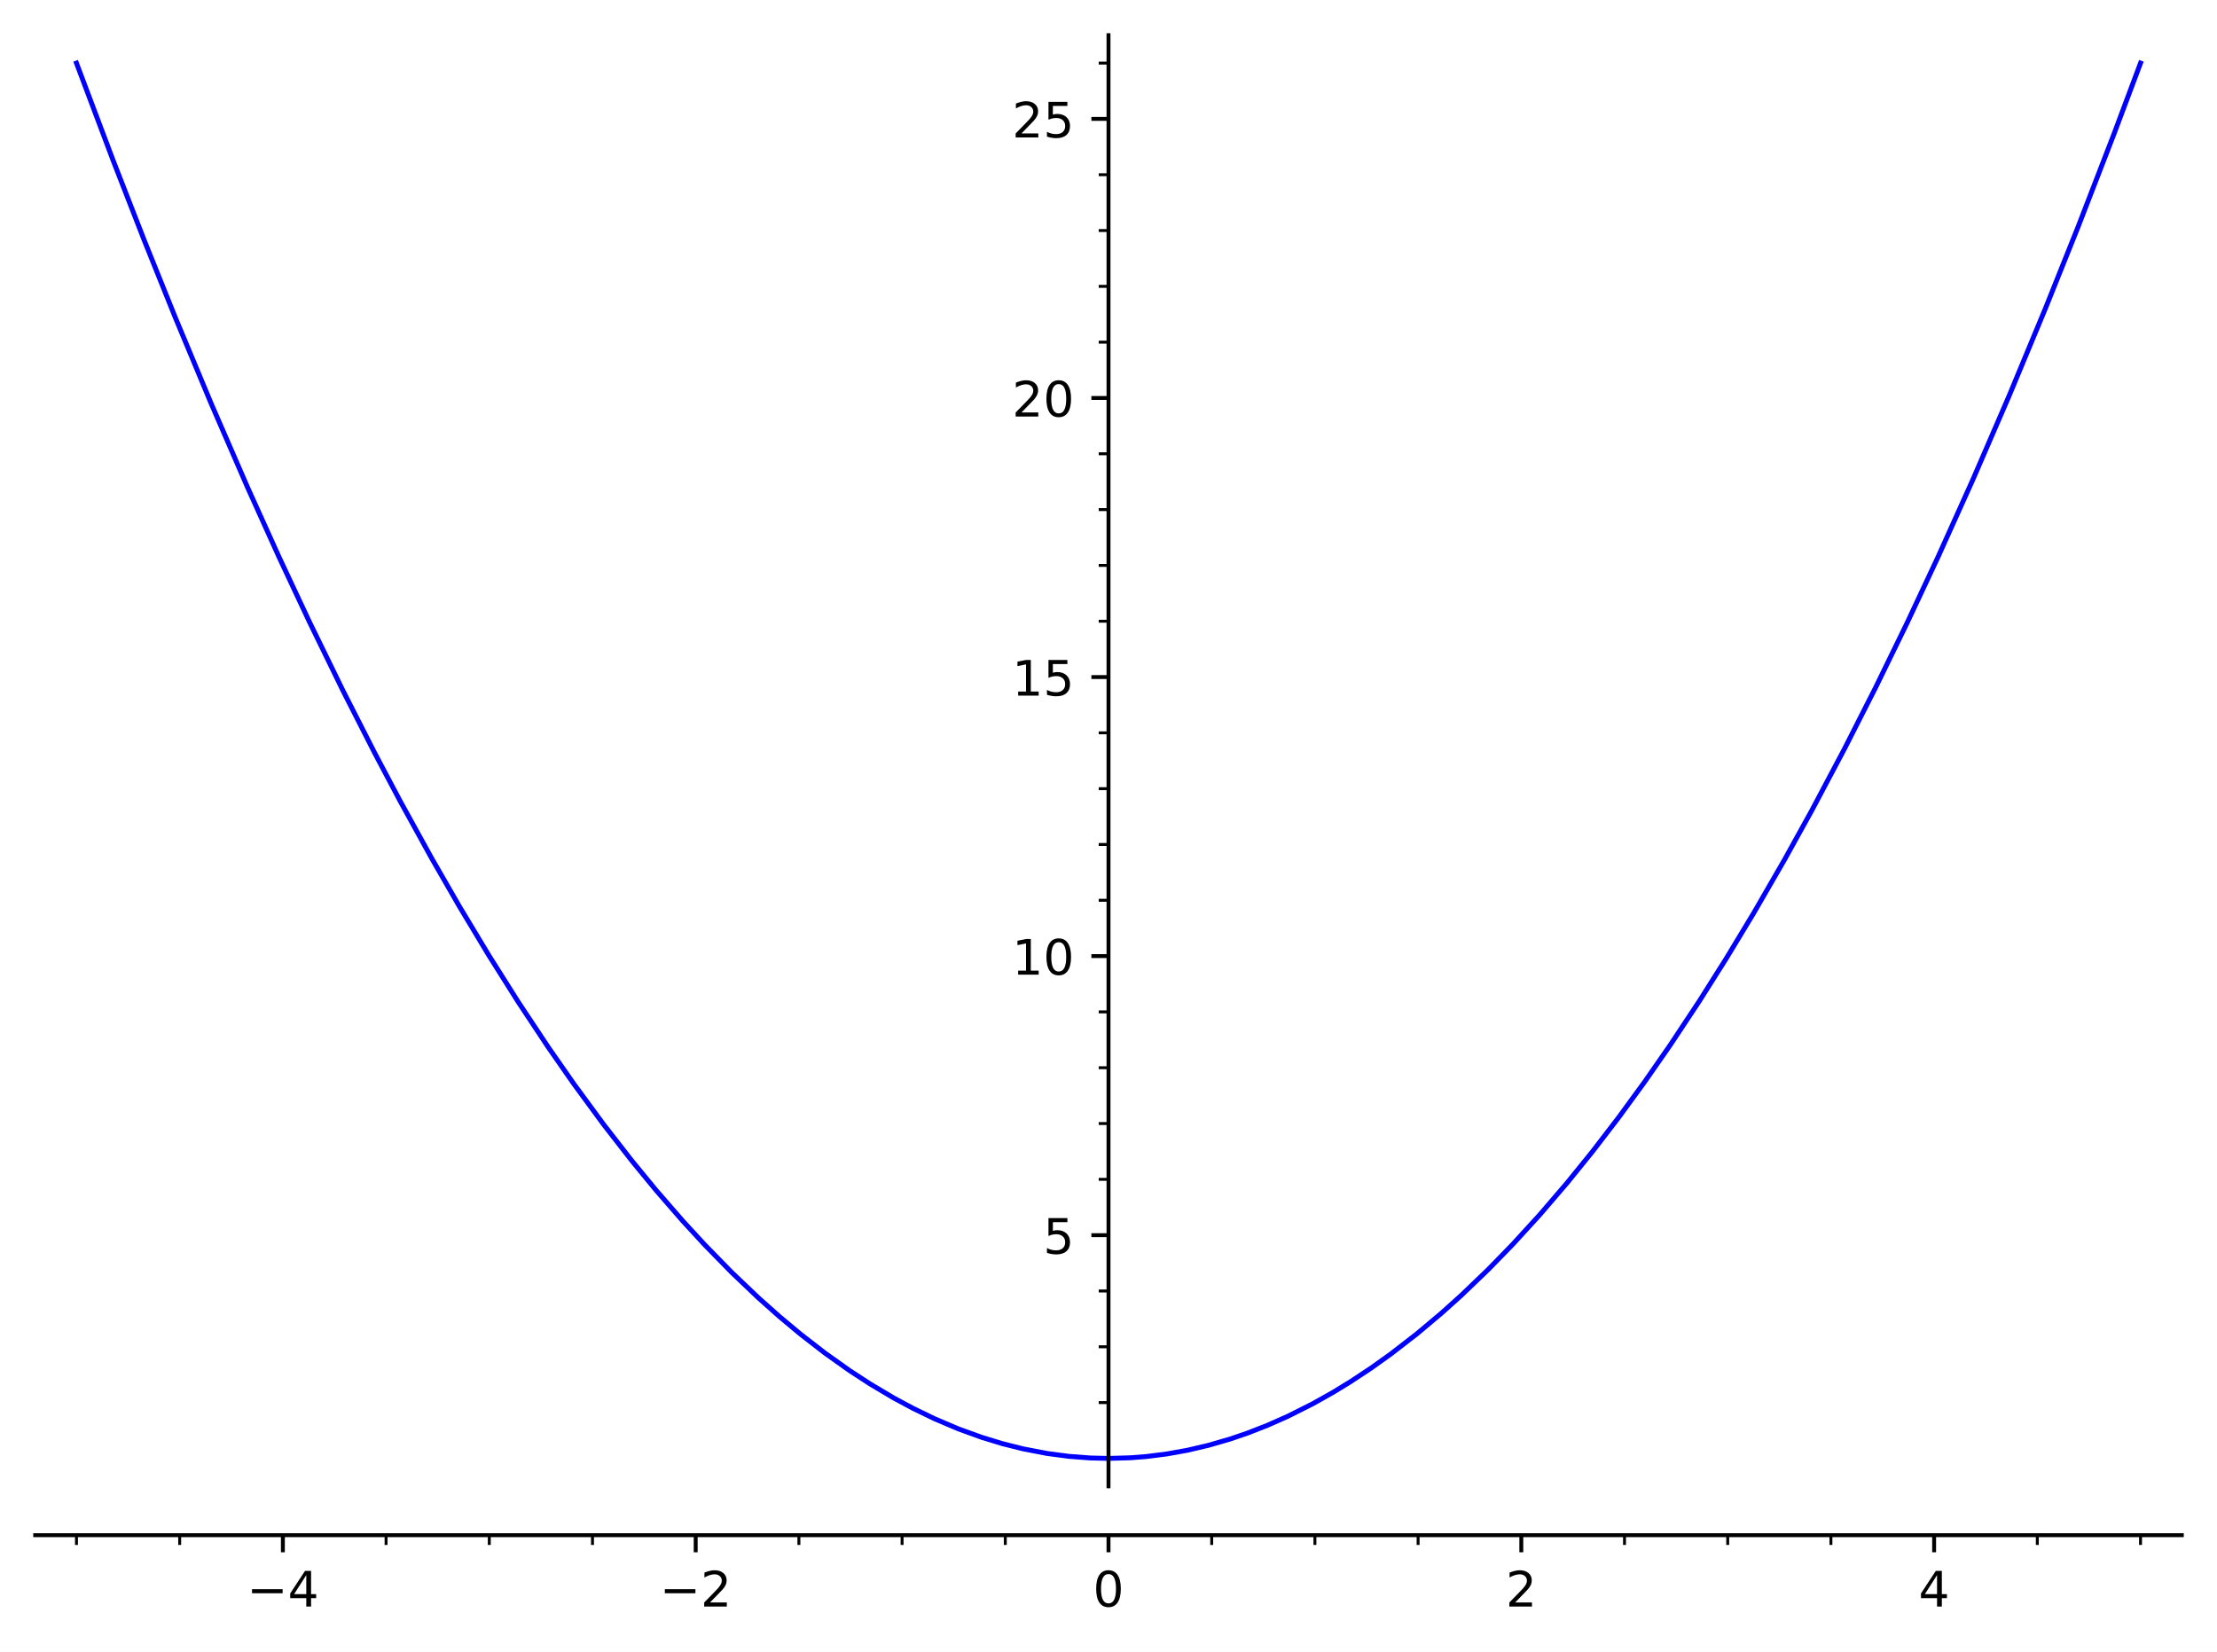
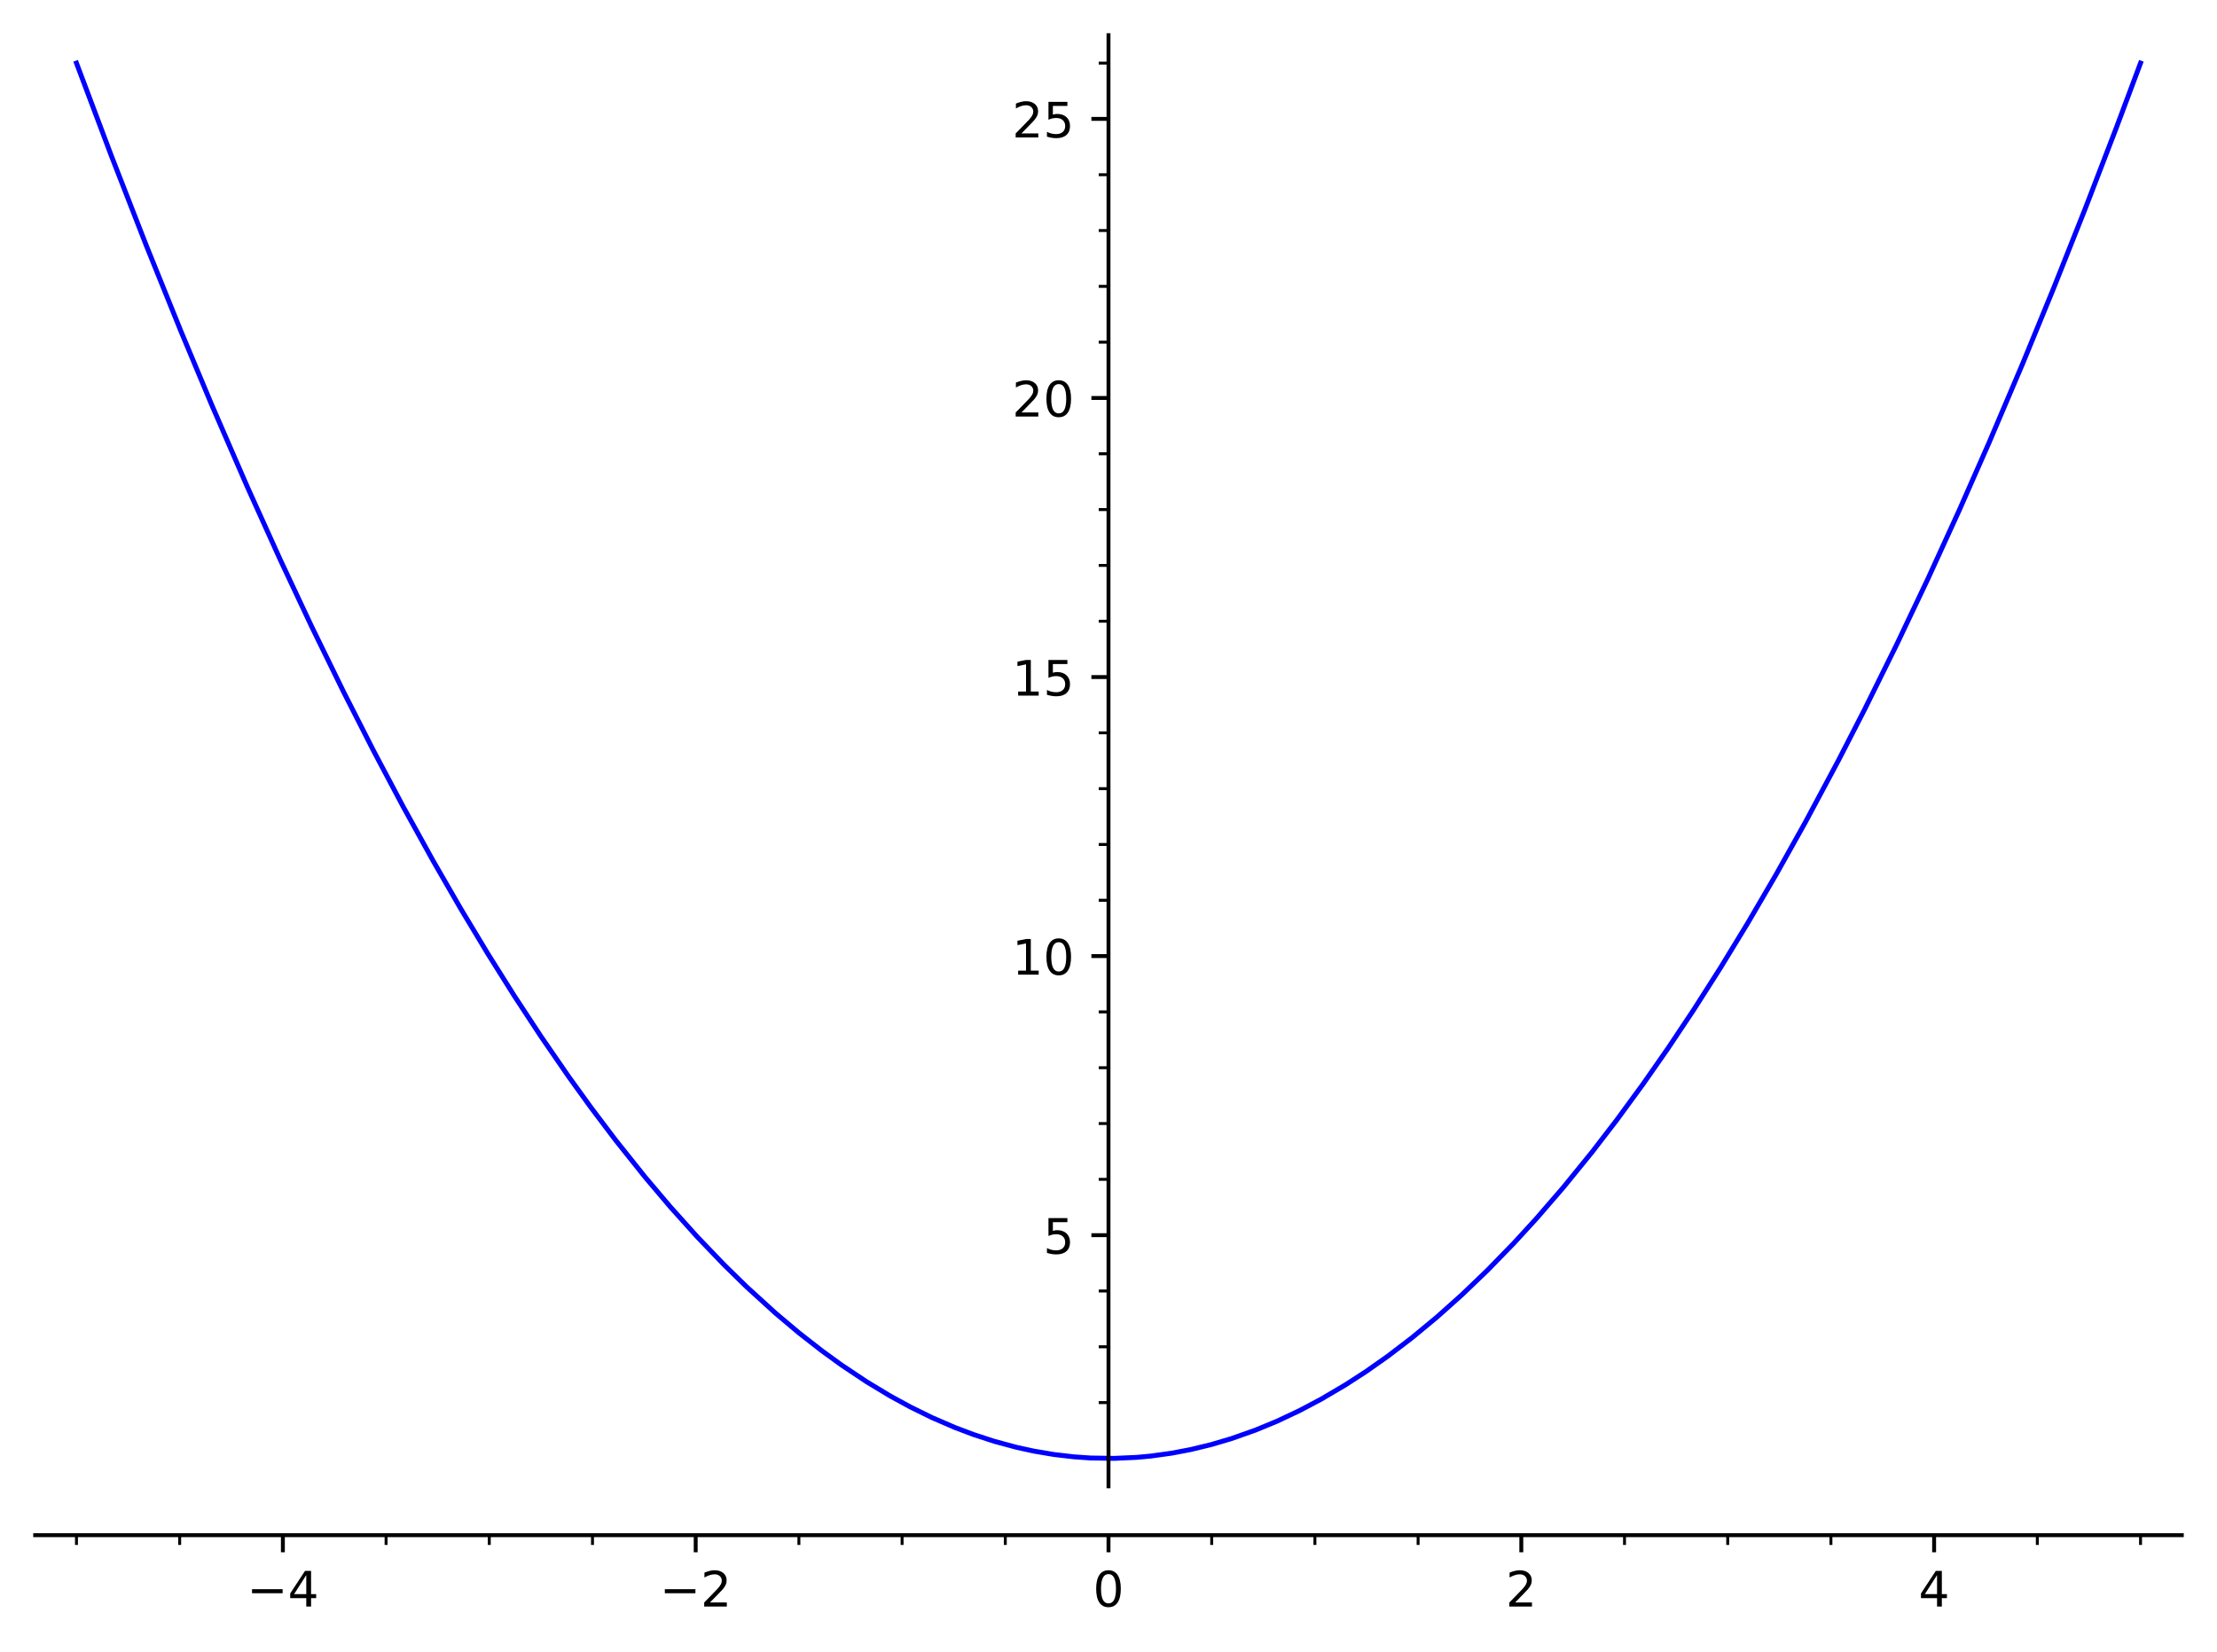
<svg xmlns="http://www.w3.org/2000/svg" xmlns:xlink="http://www.w3.org/1999/xlink" width="453.6pt" height="337.998pt" viewBox="0 0 453.6 337.998" version="1.1">
  <defs>
    <style type="text/css">*{stroke-linejoin: round; stroke-linecap: butt}</style>
  </defs>
  <g id="figure_1">
    <g id="patch_1">
      <path d="M 0 337.998  L 453.6 337.998  L 453.6 0  L 0 0  z " style="fill: #ffffff" />
    </g>
    <g id="axes_1">
      <g id="patch_2">
        <path d="M 7.2 304.12  L 446.4 304.12  L 446.4 7.2  L 7.2 7.2  z " style="fill: #ffffff" />
      </g>
      <g id="matplotlib.axis_1">
        <g id="xtick_1">
          <g id="line2d_1">
            <defs>
-               <path id="m4a3365737c" d="M 0 0  L 0 3.5  " style="stroke: #000000; stroke-width: 0.8" />
+               <path id="m0aba9865c3" d="M 0 0  L 0 3.5  " style="stroke: #000000; stroke-width: 0.8" />
            </defs>
            <g>
-               <use xlink:href="#m4a3365737c" x="57.877" y="314.12" style="stroke: #000000; stroke-width: 0.8" />
+               <use xlink:href="#m0aba9865c3" x="57.877" y="314.12" style="stroke: #000000; stroke-width: 0.8" />
            </g>
          </g>
          <g id="text_1">
            <g transform="translate(50.50583 328.7184)scale(0.1 -0.1)">
              <defs>
                <path id="DejaVuSans-2212" d="M 678 2272  L 4684 2272  L 4684 1741  L 678 1741  L 678 2272  z " transform="scale(0.015625)" />
                <path id="DejaVuSans-34" d="M 2419 4116  L 825 1625  L 2419 1625  L 2419 4116  z M 2253 4666  L 3047 4666  L 3047 1625  L 3713 1625  L 3713 1100  L 3047 1100  L 3047 0  L 2419 0  L 2419 1100  L 313 1100  L 313 1709  L 2253 4666  z " transform="scale(0.015625)" />
              </defs>
              <use xlink:href="#DejaVuSans-2212" />
              <use xlink:href="#DejaVuSans-34" x="83.789" />
            </g>
          </g>
        </g>
        <g id="xtick_2">
          <g id="line2d_2">
            <g>
-               <use xlink:href="#m4a3365737c" x="142.338" y="314.12" style="stroke: #000000; stroke-width: 0.8" />
+               <use xlink:href="#m0aba9865c3" x="142.338" y="314.12" style="stroke: #000000; stroke-width: 0.8" />
            </g>
          </g>
          <g id="text_2">
            <g transform="translate(134.9674 328.7184)scale(0.1 -0.1)">
              <defs>
                <path id="DejaVuSans-32" d="M 1228 531  L 3431 531  L 3431 0  L 469 0  L 469 531  Q 828 903 1448 1529  Q 2069 2156 2228 2338  Q 2531 2678 2651 2914  Q 2772 3150 2772 3378  Q 2772 3750 2511 3984  Q 2250 4219 1831 4219  Q 1534 4219 1204 4116  Q 875 4013 500 3803  L 500 4441  Q 881 4594 1212 4672  Q 1544 4750 1819 4750  Q 2544 4750 2975 4387  Q 3406 4025 3406 3419  Q 3406 3131 3298 2873  Q 3191 2616 2906 2266  Q 2828 2175 2409 1742  Q 1991 1309 1228 531  z " transform="scale(0.015625)" />
              </defs>
              <use xlink:href="#DejaVuSans-2212" />
              <use xlink:href="#DejaVuSans-32" x="83.789" />
            </g>
          </g>
        </g>
        <g id="xtick_3">
          <g id="line2d_3">
            <g>
-               <use xlink:href="#m4a3365737c" x="226.8" y="314.12" style="stroke: #000000; stroke-width: 0.8" />
+               <use xlink:href="#m0aba9865c3" x="226.8" y="314.12" style="stroke: #000000; stroke-width: 0.8" />
            </g>
          </g>
          <g id="text_3">
            <g transform="translate(223.6188 328.7184)scale(0.1 -0.1)">
              <defs>
                <path id="DejaVuSans-30" d="M 2034 4250  Q 1547 4250 1301 3770  Q 1056 3291 1056 2328  Q 1056 1369 1301 889  Q 1547 409 2034 409  Q 2525 409 2770 889  Q 3016 1369 3016 2328  Q 3016 3291 2770 3770  Q 2525 4250 2034 4250  z M 2034 4750  Q 2819 4750 3233 4129  Q 3647 3509 3647 2328  Q 3647 1150 3233 529  Q 2819 -91 2034 -91  Q 1250 -91 836 529  Q 422 1150 422 2328  Q 422 3509 836 4129  Q 1250 4750 2034 4750  z " transform="scale(0.015625)" />
              </defs>
              <use xlink:href="#DejaVuSans-30" />
            </g>
          </g>
        </g>
        <g id="xtick_4">
          <g id="line2d_4">
            <g>
-               <use xlink:href="#m4a3365737c" x="311.262" y="314.12" style="stroke: #000000; stroke-width: 0.8" />
+               <use xlink:href="#m0aba9865c3" x="311.262" y="314.12" style="stroke: #000000; stroke-width: 0.8" />
            </g>
          </g>
          <g id="text_4">
            <g transform="translate(308.0803 328.7184)scale(0.1 -0.1)">
              <use xlink:href="#DejaVuSans-32" />
            </g>
          </g>
        </g>
        <g id="xtick_5">
          <g id="line2d_5">
            <g>
-               <use xlink:href="#m4a3365737c" x="395.723" y="314.12" style="stroke: #000000; stroke-width: 0.8" />
+               <use xlink:href="#m0aba9865c3" x="395.723" y="314.12" style="stroke: #000000; stroke-width: 0.8" />
            </g>
          </g>
          <g id="text_5">
            <g transform="translate(392.5418 328.7184)scale(0.1 -0.1)">
              <use xlink:href="#DejaVuSans-34" />
            </g>
          </g>
        </g>
        <g id="xtick_6">
          <g id="line2d_6">
            <defs>
-               <path id="m287a1c76bb" d="M 0 0  L 0 2  " style="stroke: #000000; stroke-width: 0.6" />
+               <path id="m5f46089fc1" d="M 0 0  L 0 2  " style="stroke: #000000; stroke-width: 0.6" />
            </defs>
            <g>
-               <use xlink:href="#m287a1c76bb" x="15.646" y="314.12" style="stroke: #000000; stroke-width: 0.6" />
+               <use xlink:href="#m5f46089fc1" x="15.646" y="314.12" style="stroke: #000000; stroke-width: 0.6" />
            </g>
          </g>
        </g>
        <g id="xtick_7">
          <g id="line2d_7">
            <g>
-               <use xlink:href="#m287a1c76bb" x="36.762" y="314.12" style="stroke: #000000; stroke-width: 0.6" />
+               <use xlink:href="#m5f46089fc1" x="36.762" y="314.12" style="stroke: #000000; stroke-width: 0.6" />
            </g>
          </g>
        </g>
        <g id="xtick_8">
          <g id="line2d_8">
            <g>
-               <use xlink:href="#m287a1c76bb" x="78.992" y="314.12" style="stroke: #000000; stroke-width: 0.6" />
+               <use xlink:href="#m5f46089fc1" x="78.992" y="314.12" style="stroke: #000000; stroke-width: 0.6" />
            </g>
          </g>
        </g>
        <g id="xtick_9">
          <g id="line2d_9">
            <g>
-               <use xlink:href="#m287a1c76bb" x="100.108" y="314.12" style="stroke: #000000; stroke-width: 0.6" />
+               <use xlink:href="#m5f46089fc1" x="100.108" y="314.12" style="stroke: #000000; stroke-width: 0.6" />
            </g>
          </g>
        </g>
        <g id="xtick_10">
          <g id="line2d_10">
            <g>
-               <use xlink:href="#m287a1c76bb" x="121.223" y="314.12" style="stroke: #000000; stroke-width: 0.6" />
+               <use xlink:href="#m5f46089fc1" x="121.223" y="314.12" style="stroke: #000000; stroke-width: 0.6" />
            </g>
          </g>
        </g>
        <g id="xtick_11">
          <g id="line2d_11">
            <g>
-               <use xlink:href="#m287a1c76bb" x="163.454" y="314.12" style="stroke: #000000; stroke-width: 0.6" />
+               <use xlink:href="#m5f46089fc1" x="163.454" y="314.12" style="stroke: #000000; stroke-width: 0.6" />
            </g>
          </g>
        </g>
        <g id="xtick_12">
          <g id="line2d_12">
            <g>
-               <use xlink:href="#m287a1c76bb" x="184.569" y="314.12" style="stroke: #000000; stroke-width: 0.6" />
+               <use xlink:href="#m5f46089fc1" x="184.569" y="314.12" style="stroke: #000000; stroke-width: 0.6" />
            </g>
          </g>
        </g>
        <g id="xtick_13">
          <g id="line2d_13">
            <g>
-               <use xlink:href="#m287a1c76bb" x="205.685" y="314.12" style="stroke: #000000; stroke-width: 0.6" />
+               <use xlink:href="#m5f46089fc1" x="205.685" y="314.12" style="stroke: #000000; stroke-width: 0.6" />
            </g>
          </g>
        </g>
        <g id="xtick_14">
          <g id="line2d_14">
            <g>
-               <use xlink:href="#m287a1c76bb" x="247.915" y="314.12" style="stroke: #000000; stroke-width: 0.6" />
+               <use xlink:href="#m5f46089fc1" x="247.915" y="314.12" style="stroke: #000000; stroke-width: 0.6" />
            </g>
          </g>
        </g>
        <g id="xtick_15">
          <g id="line2d_15">
            <g>
-               <use xlink:href="#m287a1c76bb" x="269.031" y="314.12" style="stroke: #000000; stroke-width: 0.6" />
+               <use xlink:href="#m5f46089fc1" x="269.031" y="314.12" style="stroke: #000000; stroke-width: 0.6" />
            </g>
          </g>
        </g>
        <g id="xtick_16">
          <g id="line2d_16">
            <g>
-               <use xlink:href="#m287a1c76bb" x="290.146" y="314.12" style="stroke: #000000; stroke-width: 0.6" />
+               <use xlink:href="#m5f46089fc1" x="290.146" y="314.12" style="stroke: #000000; stroke-width: 0.6" />
            </g>
          </g>
        </g>
        <g id="xtick_17">
          <g id="line2d_17">
            <g>
-               <use xlink:href="#m287a1c76bb" x="332.377" y="314.12" style="stroke: #000000; stroke-width: 0.6" />
+               <use xlink:href="#m5f46089fc1" x="332.377" y="314.12" style="stroke: #000000; stroke-width: 0.6" />
            </g>
          </g>
        </g>
        <g id="xtick_18">
          <g id="line2d_18">
            <g>
-               <use xlink:href="#m287a1c76bb" x="353.492" y="314.12" style="stroke: #000000; stroke-width: 0.6" />
+               <use xlink:href="#m5f46089fc1" x="353.492" y="314.12" style="stroke: #000000; stroke-width: 0.6" />
            </g>
          </g>
        </g>
        <g id="xtick_19">
          <g id="line2d_19">
            <g>
-               <use xlink:href="#m287a1c76bb" x="374.608" y="314.12" style="stroke: #000000; stroke-width: 0.6" />
+               <use xlink:href="#m5f46089fc1" x="374.608" y="314.12" style="stroke: #000000; stroke-width: 0.6" />
            </g>
          </g>
        </g>
        <g id="xtick_20">
          <g id="line2d_20">
            <g>
-               <use xlink:href="#m287a1c76bb" x="416.838" y="314.12" style="stroke: #000000; stroke-width: 0.6" />
+               <use xlink:href="#m5f46089fc1" x="416.838" y="314.12" style="stroke: #000000; stroke-width: 0.6" />
            </g>
          </g>
        </g>
        <g id="xtick_21">
          <g id="line2d_21">
            <g>
-               <use xlink:href="#m287a1c76bb" x="437.954" y="314.12" style="stroke: #000000; stroke-width: 0.6" />
+               <use xlink:href="#m5f46089fc1" x="437.954" y="314.12" style="stroke: #000000; stroke-width: 0.6" />
            </g>
          </g>
        </g>
      </g>
      <g id="matplotlib.axis_2">
        <g id="ytick_1">
          <g id="line2d_22">
            <defs>
-               <path id="m8e71c48801" d="M 0 0  L -3.5 0  " style="stroke: #000000; stroke-width: 0.8" />
+               <path id="m9a5fd8ce6a" d="M 0 0  L -3.5 0  " style="stroke: #000000; stroke-width: 0.8" />
            </defs>
            <g>
-               <use xlink:href="#m8e71c48801" x="226.8" y="252.73" style="stroke: #000000; stroke-width: 0.8" />
+               <use xlink:href="#m9a5fd8ce6a" x="226.8" y="252.73" style="stroke: #000000; stroke-width: 0.8" />
            </g>
          </g>
          <g id="text_6">
-             <g transform="translate(213.4375 256.5292)scale(0.1 -0.1)">
+             <g transform="translate(213.4375 256.5293)scale(0.1 -0.1)">
              <defs>
                <path id="DejaVuSans-35" d="M 691 4666  L 3169 4666  L 3169 4134  L 1269 4134  L 1269 2991  Q 1406 3038 1543 3061  Q 1681 3084 1819 3084  Q 2600 3084 3056 2656  Q 3513 2228 3513 1497  Q 3513 744 3044 326  Q 2575 -91 1722 -91  Q 1428 -91 1123 -41  Q 819 9 494 109  L 494 744  Q 775 591 1075 516  Q 1375 441 1709 441  Q 2250 441 2565 725  Q 2881 1009 2881 1497  Q 2881 1984 2565 2268  Q 2250 2553 1709 2553  Q 1456 2553 1204 2497  Q 953 2441 691 2322  L 691 4666  z " transform="scale(0.015625)" />
              </defs>
              <use xlink:href="#DejaVuSans-35" />
            </g>
          </g>
        </g>
        <g id="ytick_2">
          <g id="line2d_23">
            <g>
-               <use xlink:href="#m8e71c48801" x="226.8" y="195.63" style="stroke: #000000; stroke-width: 0.8" />
+               <use xlink:href="#m9a5fd8ce6a" x="226.8" y="195.63" style="stroke: #000000; stroke-width: 0.8" />
            </g>
          </g>
          <g id="text_7">
-             <g transform="translate(207.075 199.4292)scale(0.1 -0.1)">
+             <g transform="translate(207.075 199.4293)scale(0.1 -0.1)">
              <defs>
                <path id="DejaVuSans-31" d="M 794 531  L 1825 531  L 1825 4091  L 703 3866  L 703 4441  L 1819 4666  L 2450 4666  L 2450 531  L 3481 531  L 3481 0  L 794 0  L 794 531  z " transform="scale(0.015625)" />
              </defs>
              <use xlink:href="#DejaVuSans-31" />
              <use xlink:href="#DejaVuSans-30" x="63.623" />
            </g>
          </g>
        </g>
        <g id="ytick_3">
          <g id="line2d_24">
            <g>
-               <use xlink:href="#m8e71c48801" x="226.8" y="138.53" style="stroke: #000000; stroke-width: 0.8" />
+               <use xlink:href="#m9a5fd8ce6a" x="226.8" y="138.53" style="stroke: #000000; stroke-width: 0.8" />
            </g>
          </g>
          <g id="text_8">
-             <g transform="translate(207.075 142.3292)scale(0.1 -0.1)">
+             <g transform="translate(207.075 142.3293)scale(0.1 -0.1)">
              <use xlink:href="#DejaVuSans-31" />
              <use xlink:href="#DejaVuSans-35" x="63.623" />
            </g>
          </g>
        </g>
        <g id="ytick_4">
          <g id="line2d_25">
            <g>
-               <use xlink:href="#m8e71c48801" x="226.8" y="81.43" style="stroke: #000000; stroke-width: 0.8" />
+               <use xlink:href="#m9a5fd8ce6a" x="226.8" y="81.43" style="stroke: #000000; stroke-width: 0.8" />
            </g>
          </g>
          <g id="text_9">
-             <g transform="translate(207.075 85.22922)scale(0.1 -0.1)">
+             <g transform="translate(207.075 85.22925)scale(0.1 -0.1)">
              <use xlink:href="#DejaVuSans-32" />
              <use xlink:href="#DejaVuSans-30" x="63.623" />
            </g>
          </g>
        </g>
        <g id="ytick_5">
          <g id="line2d_26">
            <g>
-               <use xlink:href="#m8e71c48801" x="226.8" y="24.33" style="stroke: #000000; stroke-width: 0.8" />
+               <use xlink:href="#m9a5fd8ce6a" x="226.8" y="24.33" style="stroke: #000000; stroke-width: 0.8" />
            </g>
          </g>
          <g id="text_10">
            <g transform="translate(207.075 28.12922)scale(0.1 -0.1)">
              <use xlink:href="#DejaVuSans-32" />
              <use xlink:href="#DejaVuSans-35" x="63.623" />
            </g>
          </g>
        </g>
        <g id="ytick_6">
          <g id="line2d_27">
            <defs>
-               <path id="m9315f511d3" d="M 0 0  L -2 0  " style="stroke: #000000; stroke-width: 0.6" />
+               <path id="m785f5ae513" d="M 0 0  L -2 0  " style="stroke: #000000; stroke-width: 0.6" />
            </defs>
            <g>
-               <use xlink:href="#m9315f511d3" x="226.8" y="298.41" style="stroke: #000000; stroke-width: 0.6" />
+               <use xlink:href="#m785f5ae513" x="226.8" y="298.41" style="stroke: #000000; stroke-width: 0.6" />
            </g>
          </g>
        </g>
        <g id="ytick_7">
          <g id="line2d_28">
            <g>
-               <use xlink:href="#m9315f511d3" x="226.8" y="286.99" style="stroke: #000000; stroke-width: 0.6" />
+               <use xlink:href="#m785f5ae513" x="226.8" y="286.99" style="stroke: #000000; stroke-width: 0.6" />
            </g>
          </g>
        </g>
        <g id="ytick_8">
          <g id="line2d_29">
            <g>
-               <use xlink:href="#m9315f511d3" x="226.8" y="275.57" style="stroke: #000000; stroke-width: 0.6" />
+               <use xlink:href="#m785f5ae513" x="226.8" y="275.57" style="stroke: #000000; stroke-width: 0.6" />
            </g>
          </g>
        </g>
        <g id="ytick_9">
          <g id="line2d_30">
            <g>
-               <use xlink:href="#m9315f511d3" x="226.8" y="264.15" style="stroke: #000000; stroke-width: 0.6" />
+               <use xlink:href="#m785f5ae513" x="226.8" y="264.15" style="stroke: #000000; stroke-width: 0.6" />
            </g>
          </g>
        </g>
        <g id="ytick_10">
          <g id="line2d_31">
            <g>
-               <use xlink:href="#m9315f511d3" x="226.8" y="241.31" style="stroke: #000000; stroke-width: 0.6" />
+               <use xlink:href="#m785f5ae513" x="226.8" y="241.31" style="stroke: #000000; stroke-width: 0.6" />
            </g>
          </g>
        </g>
        <g id="ytick_11">
          <g id="line2d_32">
            <g>
-               <use xlink:href="#m9315f511d3" x="226.8" y="229.89" style="stroke: #000000; stroke-width: 0.6" />
+               <use xlink:href="#m785f5ae513" x="226.8" y="229.89" style="stroke: #000000; stroke-width: 0.6" />
            </g>
          </g>
        </g>
        <g id="ytick_12">
          <g id="line2d_33">
            <g>
-               <use xlink:href="#m9315f511d3" x="226.8" y="218.47" style="stroke: #000000; stroke-width: 0.6" />
+               <use xlink:href="#m785f5ae513" x="226.8" y="218.47" style="stroke: #000000; stroke-width: 0.6" />
            </g>
          </g>
        </g>
        <g id="ytick_13">
          <g id="line2d_34">
            <g>
-               <use xlink:href="#m9315f511d3" x="226.8" y="207.05" style="stroke: #000000; stroke-width: 0.6" />
+               <use xlink:href="#m785f5ae513" x="226.8" y="207.05" style="stroke: #000000; stroke-width: 0.6" />
            </g>
          </g>
        </g>
        <g id="ytick_14">
          <g id="line2d_35">
            <g>
-               <use xlink:href="#m9315f511d3" x="226.8" y="184.21" style="stroke: #000000; stroke-width: 0.6" />
+               <use xlink:href="#m785f5ae513" x="226.8" y="184.21" style="stroke: #000000; stroke-width: 0.6" />
            </g>
          </g>
        </g>
        <g id="ytick_15">
          <g id="line2d_36">
            <g>
-               <use xlink:href="#m9315f511d3" x="226.8" y="172.79" style="stroke: #000000; stroke-width: 0.6" />
+               <use xlink:href="#m785f5ae513" x="226.8" y="172.79" style="stroke: #000000; stroke-width: 0.6" />
            </g>
          </g>
        </g>
        <g id="ytick_16">
          <g id="line2d_37">
            <g>
-               <use xlink:href="#m9315f511d3" x="226.8" y="161.37" style="stroke: #000000; stroke-width: 0.6" />
+               <use xlink:href="#m785f5ae513" x="226.8" y="161.37" style="stroke: #000000; stroke-width: 0.6" />
            </g>
          </g>
        </g>
        <g id="ytick_17">
          <g id="line2d_38">
            <g>
-               <use xlink:href="#m9315f511d3" x="226.8" y="149.95" style="stroke: #000000; stroke-width: 0.6" />
+               <use xlink:href="#m785f5ae513" x="226.8" y="149.95" style="stroke: #000000; stroke-width: 0.6" />
            </g>
          </g>
        </g>
        <g id="ytick_18">
          <g id="line2d_39">
            <g>
-               <use xlink:href="#m9315f511d3" x="226.8" y="127.11" style="stroke: #000000; stroke-width: 0.6" />
+               <use xlink:href="#m785f5ae513" x="226.8" y="127.11" style="stroke: #000000; stroke-width: 0.6" />
            </g>
          </g>
        </g>
        <g id="ytick_19">
          <g id="line2d_40">
            <g>
-               <use xlink:href="#m9315f511d3" x="226.8" y="115.69" style="stroke: #000000; stroke-width: 0.6" />
+               <use xlink:href="#m785f5ae513" x="226.8" y="115.69" style="stroke: #000000; stroke-width: 0.6" />
            </g>
          </g>
        </g>
        <g id="ytick_20">
          <g id="line2d_41">
            <g>
-               <use xlink:href="#m9315f511d3" x="226.8" y="104.27" style="stroke: #000000; stroke-width: 0.6" />
+               <use xlink:href="#m785f5ae513" x="226.8" y="104.27" style="stroke: #000000; stroke-width: 0.6" />
            </g>
          </g>
        </g>
        <g id="ytick_21">
          <g id="line2d_42">
            <g>
-               <use xlink:href="#m9315f511d3" x="226.8" y="92.85" style="stroke: #000000; stroke-width: 0.6" />
+               <use xlink:href="#m785f5ae513" x="226.8" y="92.85" style="stroke: #000000; stroke-width: 0.6" />
            </g>
          </g>
        </g>
        <g id="ytick_22">
          <g id="line2d_43">
            <g>
-               <use xlink:href="#m9315f511d3" x="226.8" y="70.01" style="stroke: #000000; stroke-width: 0.6" />
+               <use xlink:href="#m785f5ae513" x="226.8" y="70.01" style="stroke: #000000; stroke-width: 0.6" />
            </g>
          </g>
        </g>
        <g id="ytick_23">
          <g id="line2d_44">
            <g>
-               <use xlink:href="#m9315f511d3" x="226.8" y="58.59" style="stroke: #000000; stroke-width: 0.6" />
+               <use xlink:href="#m785f5ae513" x="226.8" y="58.59" style="stroke: #000000; stroke-width: 0.6" />
            </g>
          </g>
        </g>
        <g id="ytick_24">
          <g id="line2d_45">
            <g>
-               <use xlink:href="#m9315f511d3" x="226.8" y="47.17" style="stroke: #000000; stroke-width: 0.6" />
+               <use xlink:href="#m785f5ae513" x="226.8" y="47.17" style="stroke: #000000; stroke-width: 0.6" />
            </g>
          </g>
        </g>
        <g id="ytick_25">
          <g id="line2d_46">
            <g>
-               <use xlink:href="#m9315f511d3" x="226.8" y="35.75" style="stroke: #000000; stroke-width: 0.6" />
+               <use xlink:href="#m785f5ae513" x="226.8" y="35.75" style="stroke: #000000; stroke-width: 0.6" />
            </g>
          </g>
        </g>
        <g id="ytick_26">
          <g id="line2d_47">
            <g>
-               <use xlink:href="#m9315f511d3" x="226.8" y="12.91" style="stroke: #000000; stroke-width: 0.6" />
+               <use xlink:href="#m785f5ae513" x="226.8" y="12.91" style="stroke: #000000; stroke-width: 0.6" />
            </g>
          </g>
        </g>
      </g>
      <g id="line2d_48">
-         <path d="M 15.646 12.91  L 23.166 32.882  L 29.587 49.364  L 35.882 65.01  L 43.206 82.574  L 50.661 99.747  L 57.069 113.938  L 63.277 127.185  L 70.166 141.308  L 76.693 154.13  L 81.838 163.851  L 88.32 175.615  L 94.001 185.484  L 99.994 195.446  L 106.029 205.014  L 112.186 214.293  L 117.392 221.762  L 123.443 230.005  L 129.25 237.476  L 134.228 243.536  L 139.67 249.798  L 144.197 254.718  L 149.721 260.367  L 155.163 265.549  L 159.486 269.395  L 163.74 272.947  L 168.742 276.826  L 173.789 280.416  L 177.986 283.152  L 182.845 286.039  L 186.762 288.145  L 191.178 290.285  L 196.114 292.38  L 200.854 294.099  L 205.116 295.399  L 209.331 296.456  L 214.259 297.403  L 218.73 297.993  L 223.054 298.32  L 226.75 298.41  L 231.261 298.283  L 234.575 298.023  L 238.73 297.499  L 242.921 296.746  L 247.213 295.742  L 251.627 294.463  L 255.15 293.264  L 259.311 291.642  L 263.53 289.771  L 268.615 287.214  L 272.799 284.861  L 276.25 282.752  L 280.495 279.948  L 284.539 277.063  L 289.853 272.952  L 294.853 268.755  L 298.957 265.07  L 304.464 259.787  L 309.543 254.57  L 315.042 248.549  L 320.67 241.986  L 325.787 235.667  L 331.189 228.632  L 336.519 221.325  L 341.686 213.893  L 347.662 204.872  L 353.193 196.115  L 358.821 186.803  L 365.158 175.831  L 370.727 165.764  L 377.353 153.27  L 383.727 140.72  L 390.144 127.56  L 396.545 113.908  L 403.647 98.145  L 411.096 80.919  L 418.534 63.011  L 425.181 46.406  L 432.579 27.261  L 437.954 12.91  L 437.954 12.91  " clip-path="url(#p0805674fba)" style="fill: none; stroke: #0000ff; stroke-linecap: square" />
+         <path d="M 15.646 12.91  L 22.783 31.882  L 29.953 50.288  L 37.074 67.914  L 43.352 82.917  L 50.588 99.582  L 57.307 114.455  L 63.754 128.184  L 70.308 141.593  L 76.506 153.77  L 82.533 165.137  L 88.639 176.18  L 94.28 185.958  L 99.838 195.192  L 105.24 203.789  L 110.659 212.036  L 116.329 220.264  L 120.868 226.554  L 125.951 233.285  L 131.929 240.776  L 137.086 246.872  L 142.604 253.016  L 148.165 258.815  L 152.756 263.303  L 158.651 268.671  L 163.467 272.726  L 168.185 276.41  L 172.187 279.312  L 177.271 282.702  L 182.104 285.618  L 186.228 287.87  L 190.684 290.058  L 195.337 292.071  L 199.17 293.522  L 203.478 294.927  L 208.049 296.159  L 211.557 296.922  L 215.648 297.614  L 219.765 298.093  L 223.137 298.324  L 227.939 298.402  L 232.571 298.197  L 235.462 297.93  L 239.69 297.346  L 243.6 296.603  L 247.786 295.59  L 251.934 294.365  L 256.845 292.63  L 261.249 290.811  L 265.859 288.641  L 270.317 286.284  L 275.348 283.318  L 279.499 280.627  L 283.982 277.473  L 288.929 273.693  L 293.997 269.496  L 299.152 264.89  L 304.403 259.848  L 309.813 254.283  L 314.343 249.337  L 319.913 242.893  L 325.733 235.736  L 330.739 229.233  L 336.171 221.813  L 341.281 214.488  L 346.563 206.566  L 351.992 198.05  L 357.594 188.867  L 363.371 178.977  L 369.34 168.308  L 376.078 155.718  L 381.488 145.188  L 388.031 131.951  L 394.454 118.425  L 400.857 104.415  L 406.975 90.537  L 413.904 74.241  L 420.174 58.966  L 426.685 42.569  L 432.922 26.356  L 437.954 12.91  L 437.954 12.91  " clip-path="url(#p172adebabb)" style="fill: none; stroke: #0000ff; stroke-linecap: square" />
      </g>
      <g id="patch_3">
        <path d="M 226.8 304.12  L 226.8 7.2  " style="fill: none; stroke: #000000; stroke-width: 0.8; stroke-linejoin: miter; stroke-linecap: square" />
      </g>
      <g id="patch_4">
        <path d="M 7.2 314.12  L 446.4 314.12  " style="fill: none; stroke: #000000; stroke-width: 0.8; stroke-linejoin: miter; stroke-linecap: square" />
      </g>
    </g>
  </g>
  <defs>
-     <clipPath id="p0805674fba">
+     <clipPath id="p172adebabb">
      <rect x="7.2" y="7.2" width="439.2" height="296.92" />
    </clipPath>
  </defs>
</svg>
